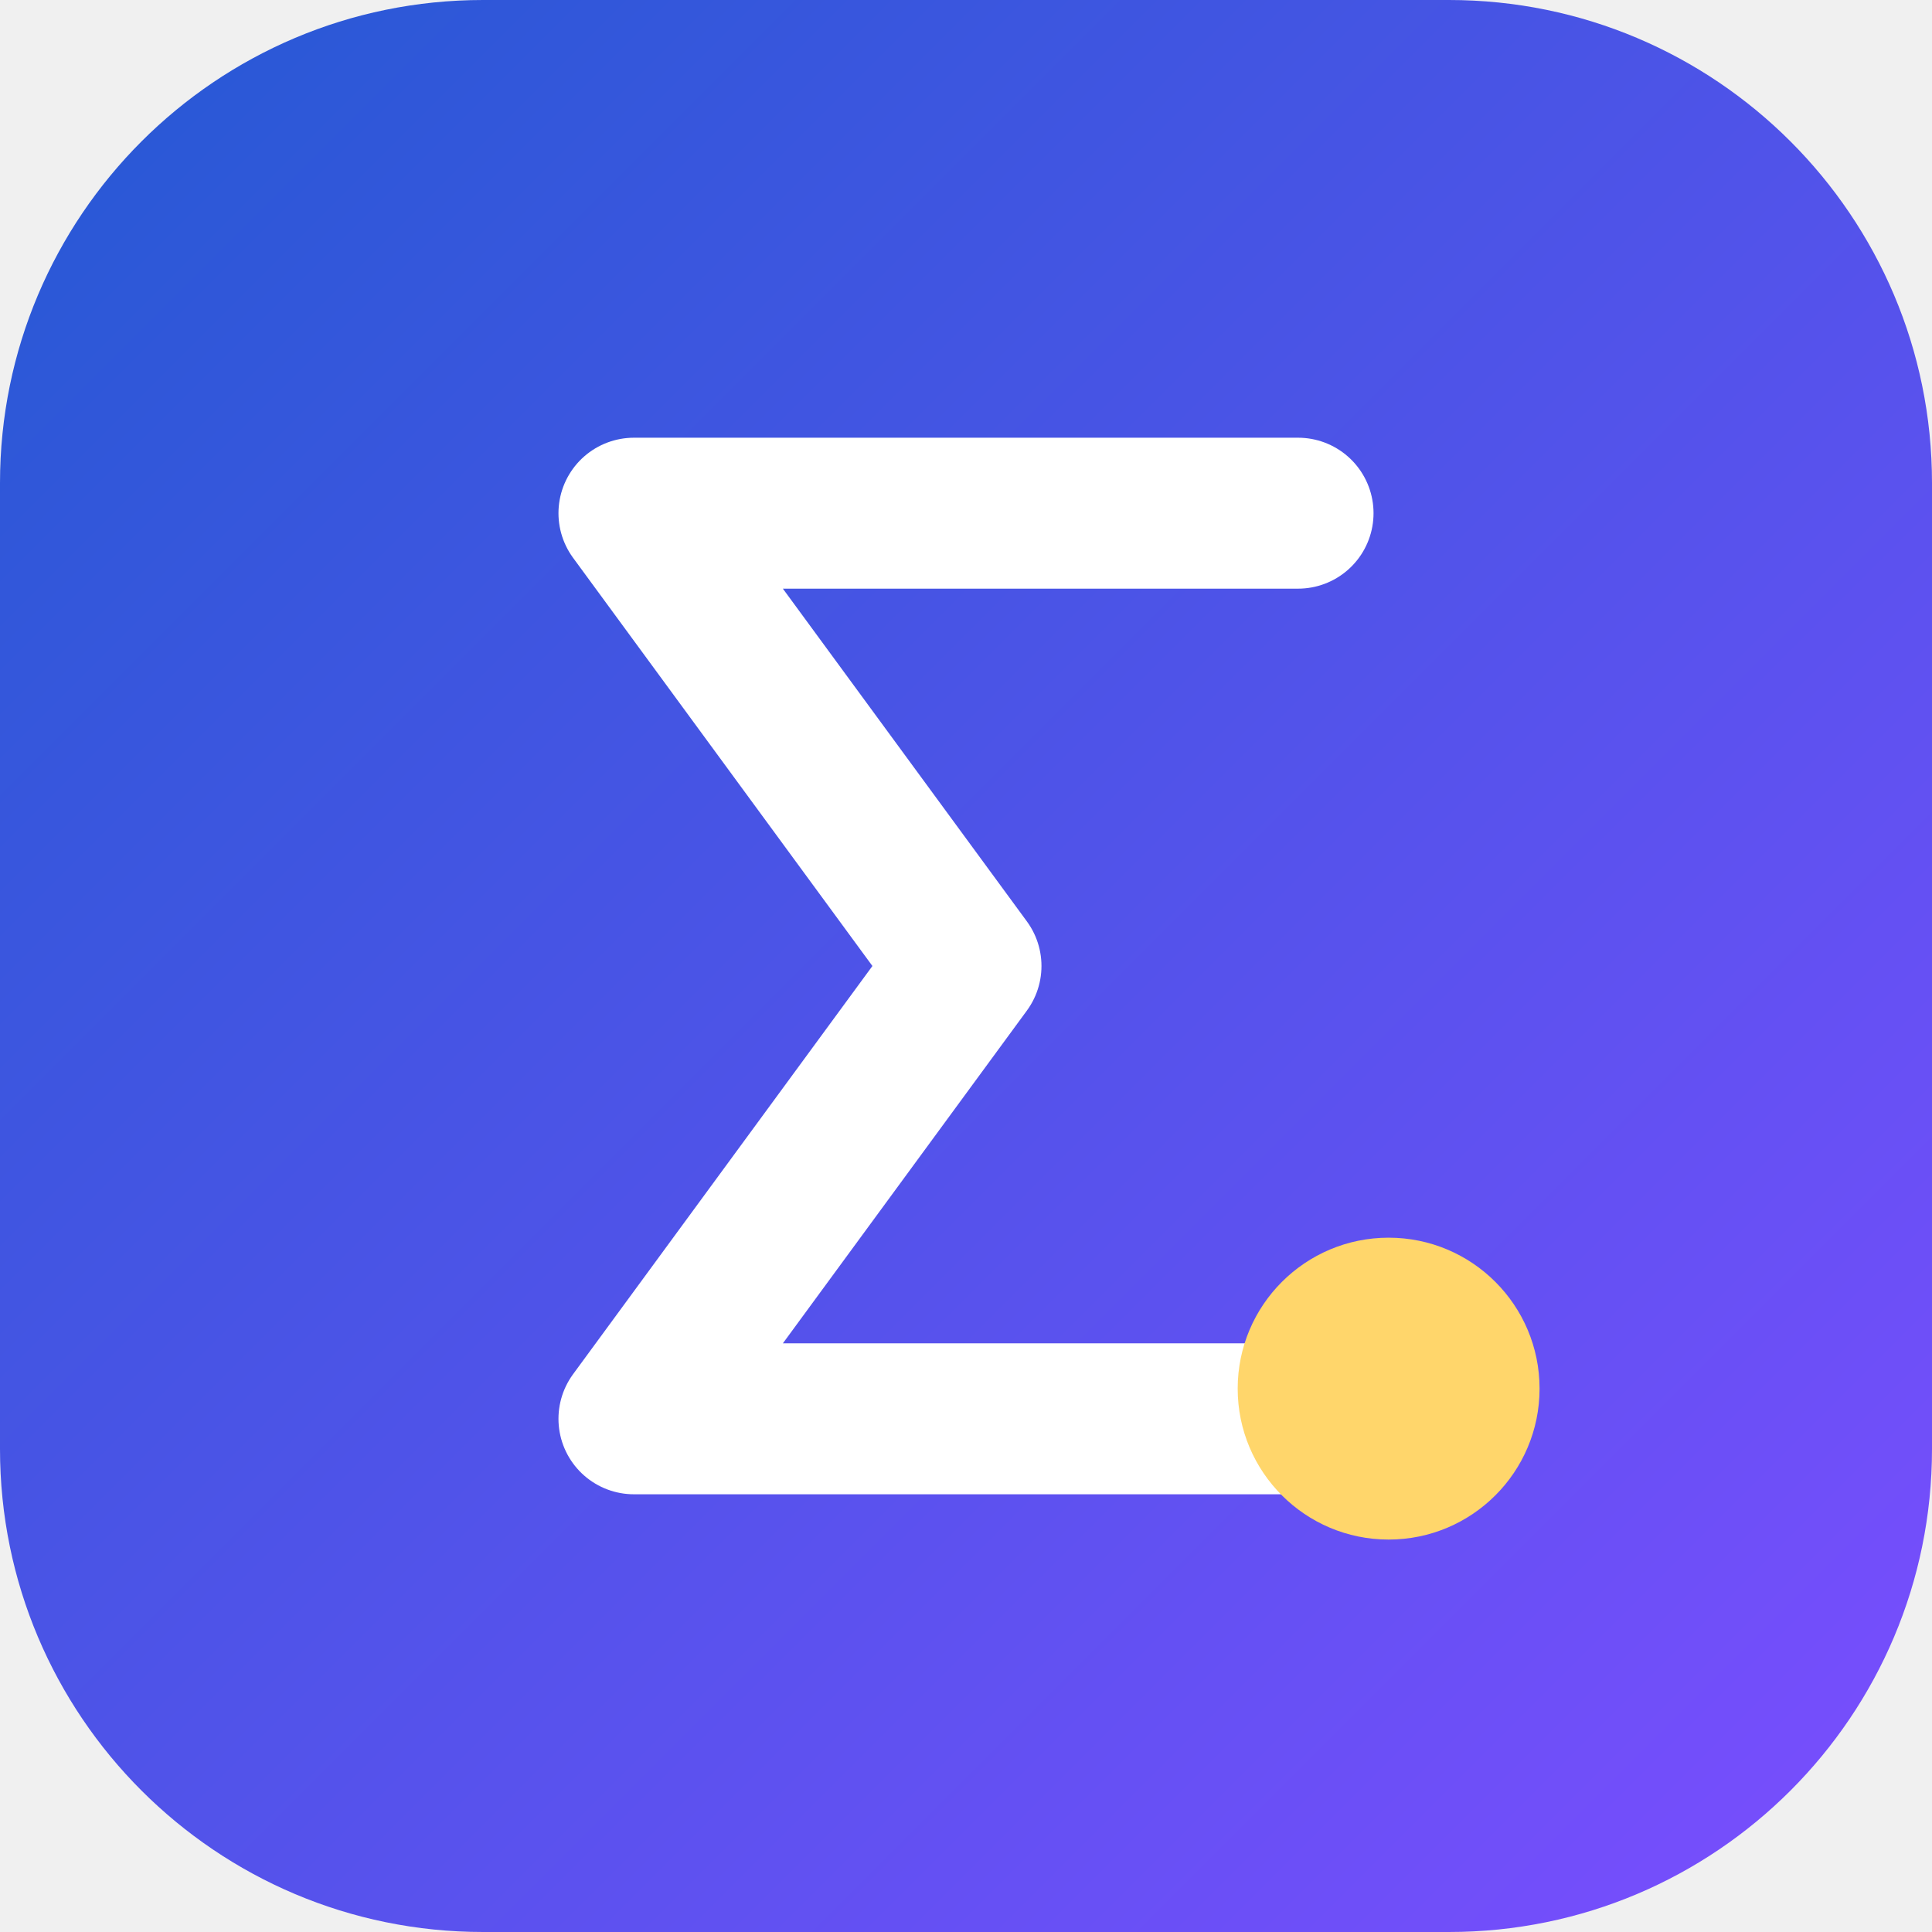
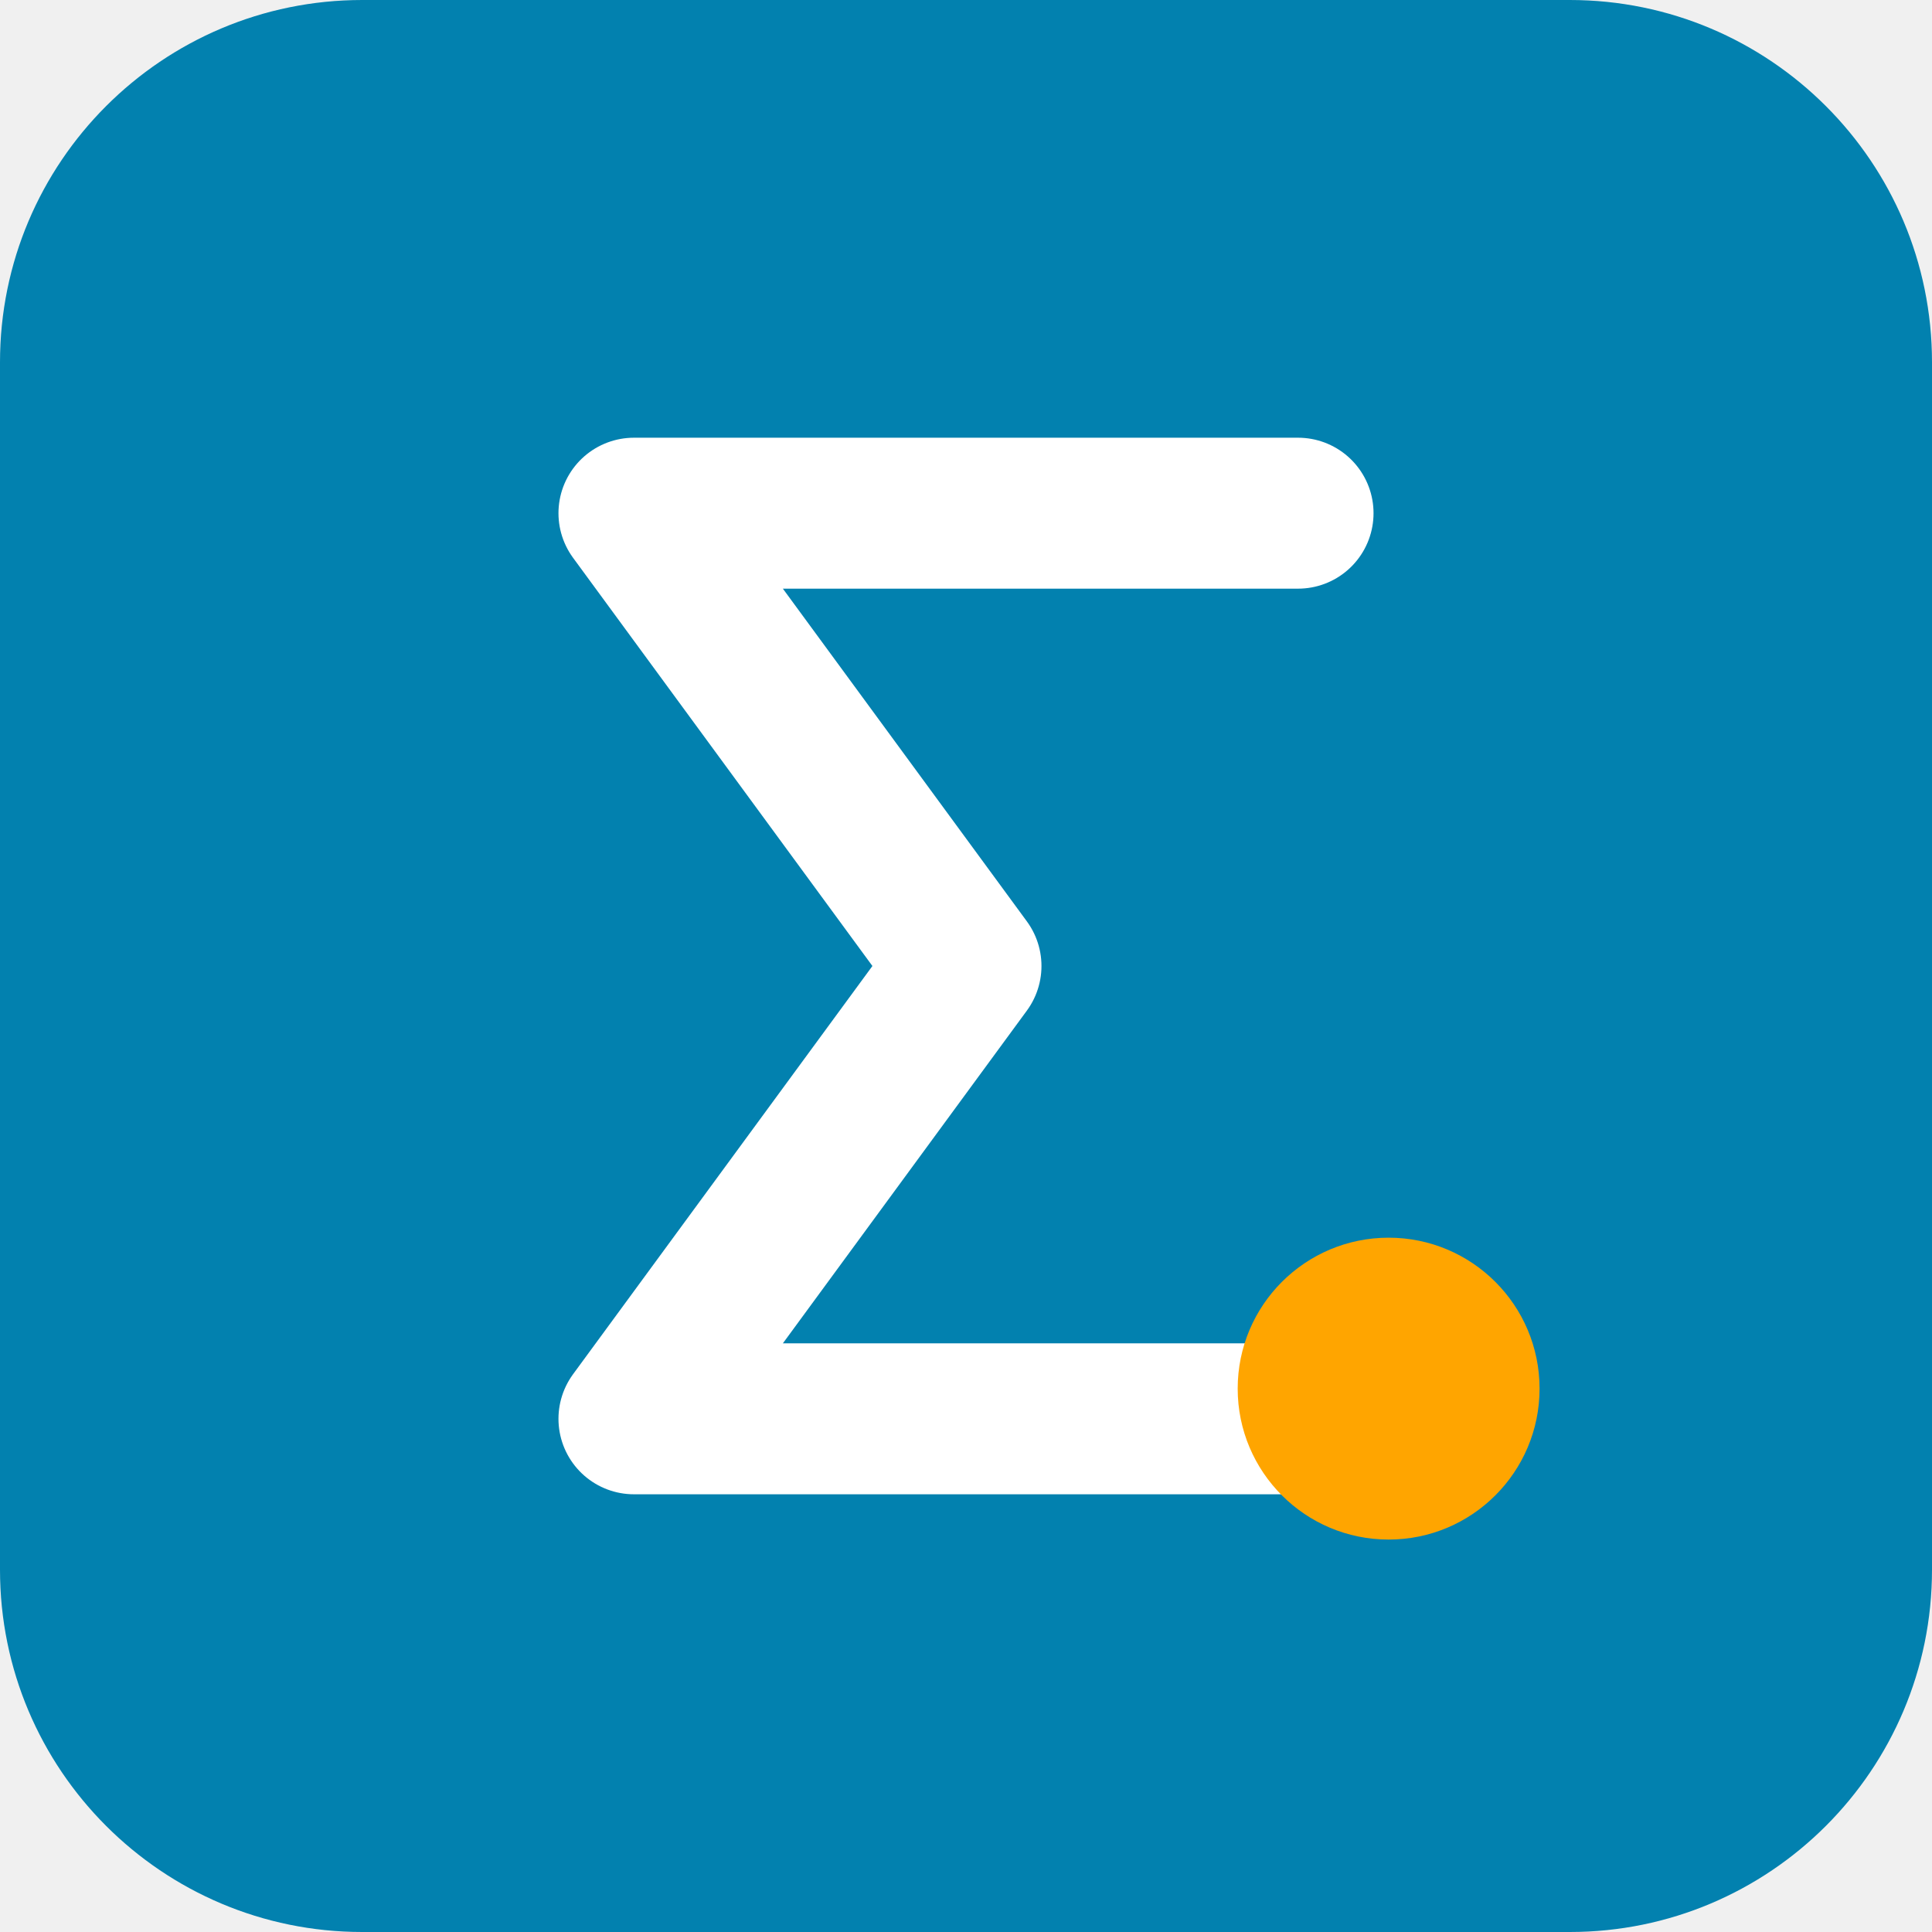
<svg xmlns="http://www.w3.org/2000/svg" viewBox="0 0 64 64">
-   <defs>
-     <linearGradient id="g" x1="0" y1="0" x2="1" y2="1">
-       <stop offset="0" stop-color="#2459d3" />
-       <stop offset="1" stop-color="#7c4dff" />
-     </linearGradient>
-   </defs>
-   <rect width="64" height="64" rx="16" fill="url(#g)" />
+   <rect width="64" height="64" rx="12" fill="#0281af" />
  <path d="M43 17H21l11 15-11 15h22" fill="none" stroke="#fff" stroke-width="5" stroke-linecap="round" stroke-linejoin="round" />
-   <circle cx="46" cy="46" r="5" fill="#ffd66b" />
+   <circle cx="46" cy="46" r="5" fill="#ffa500" />
</svg>
